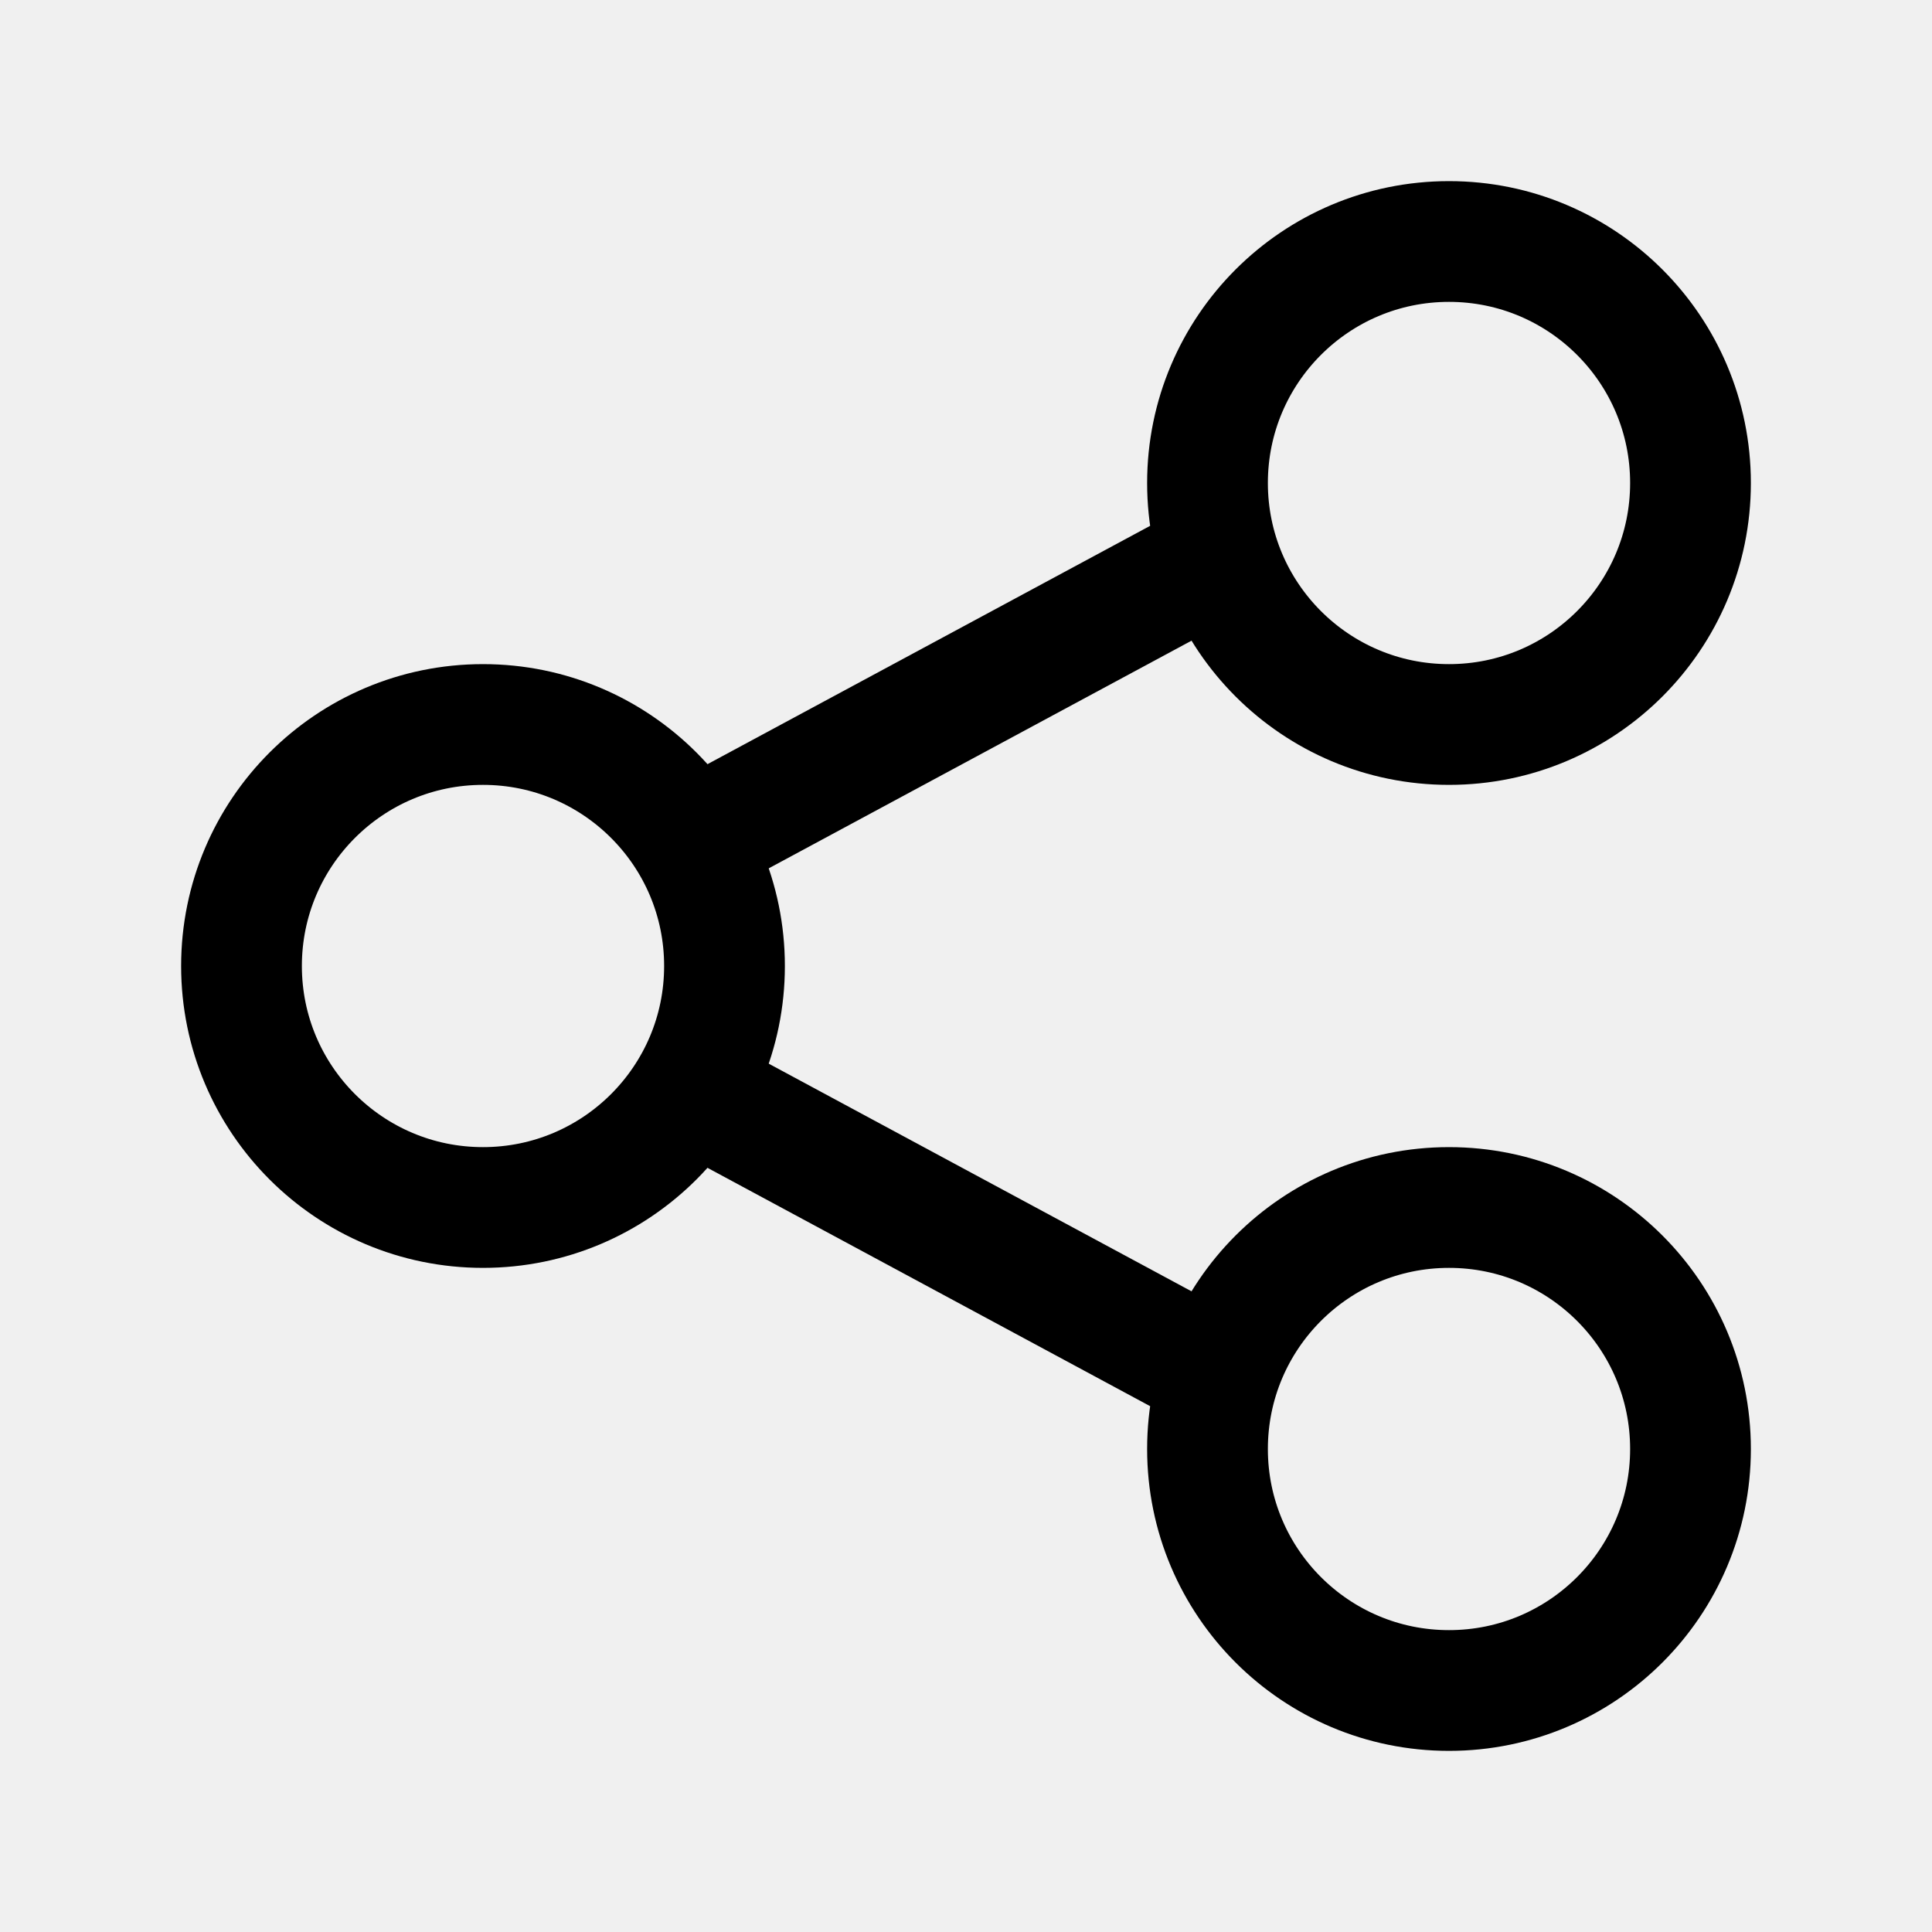
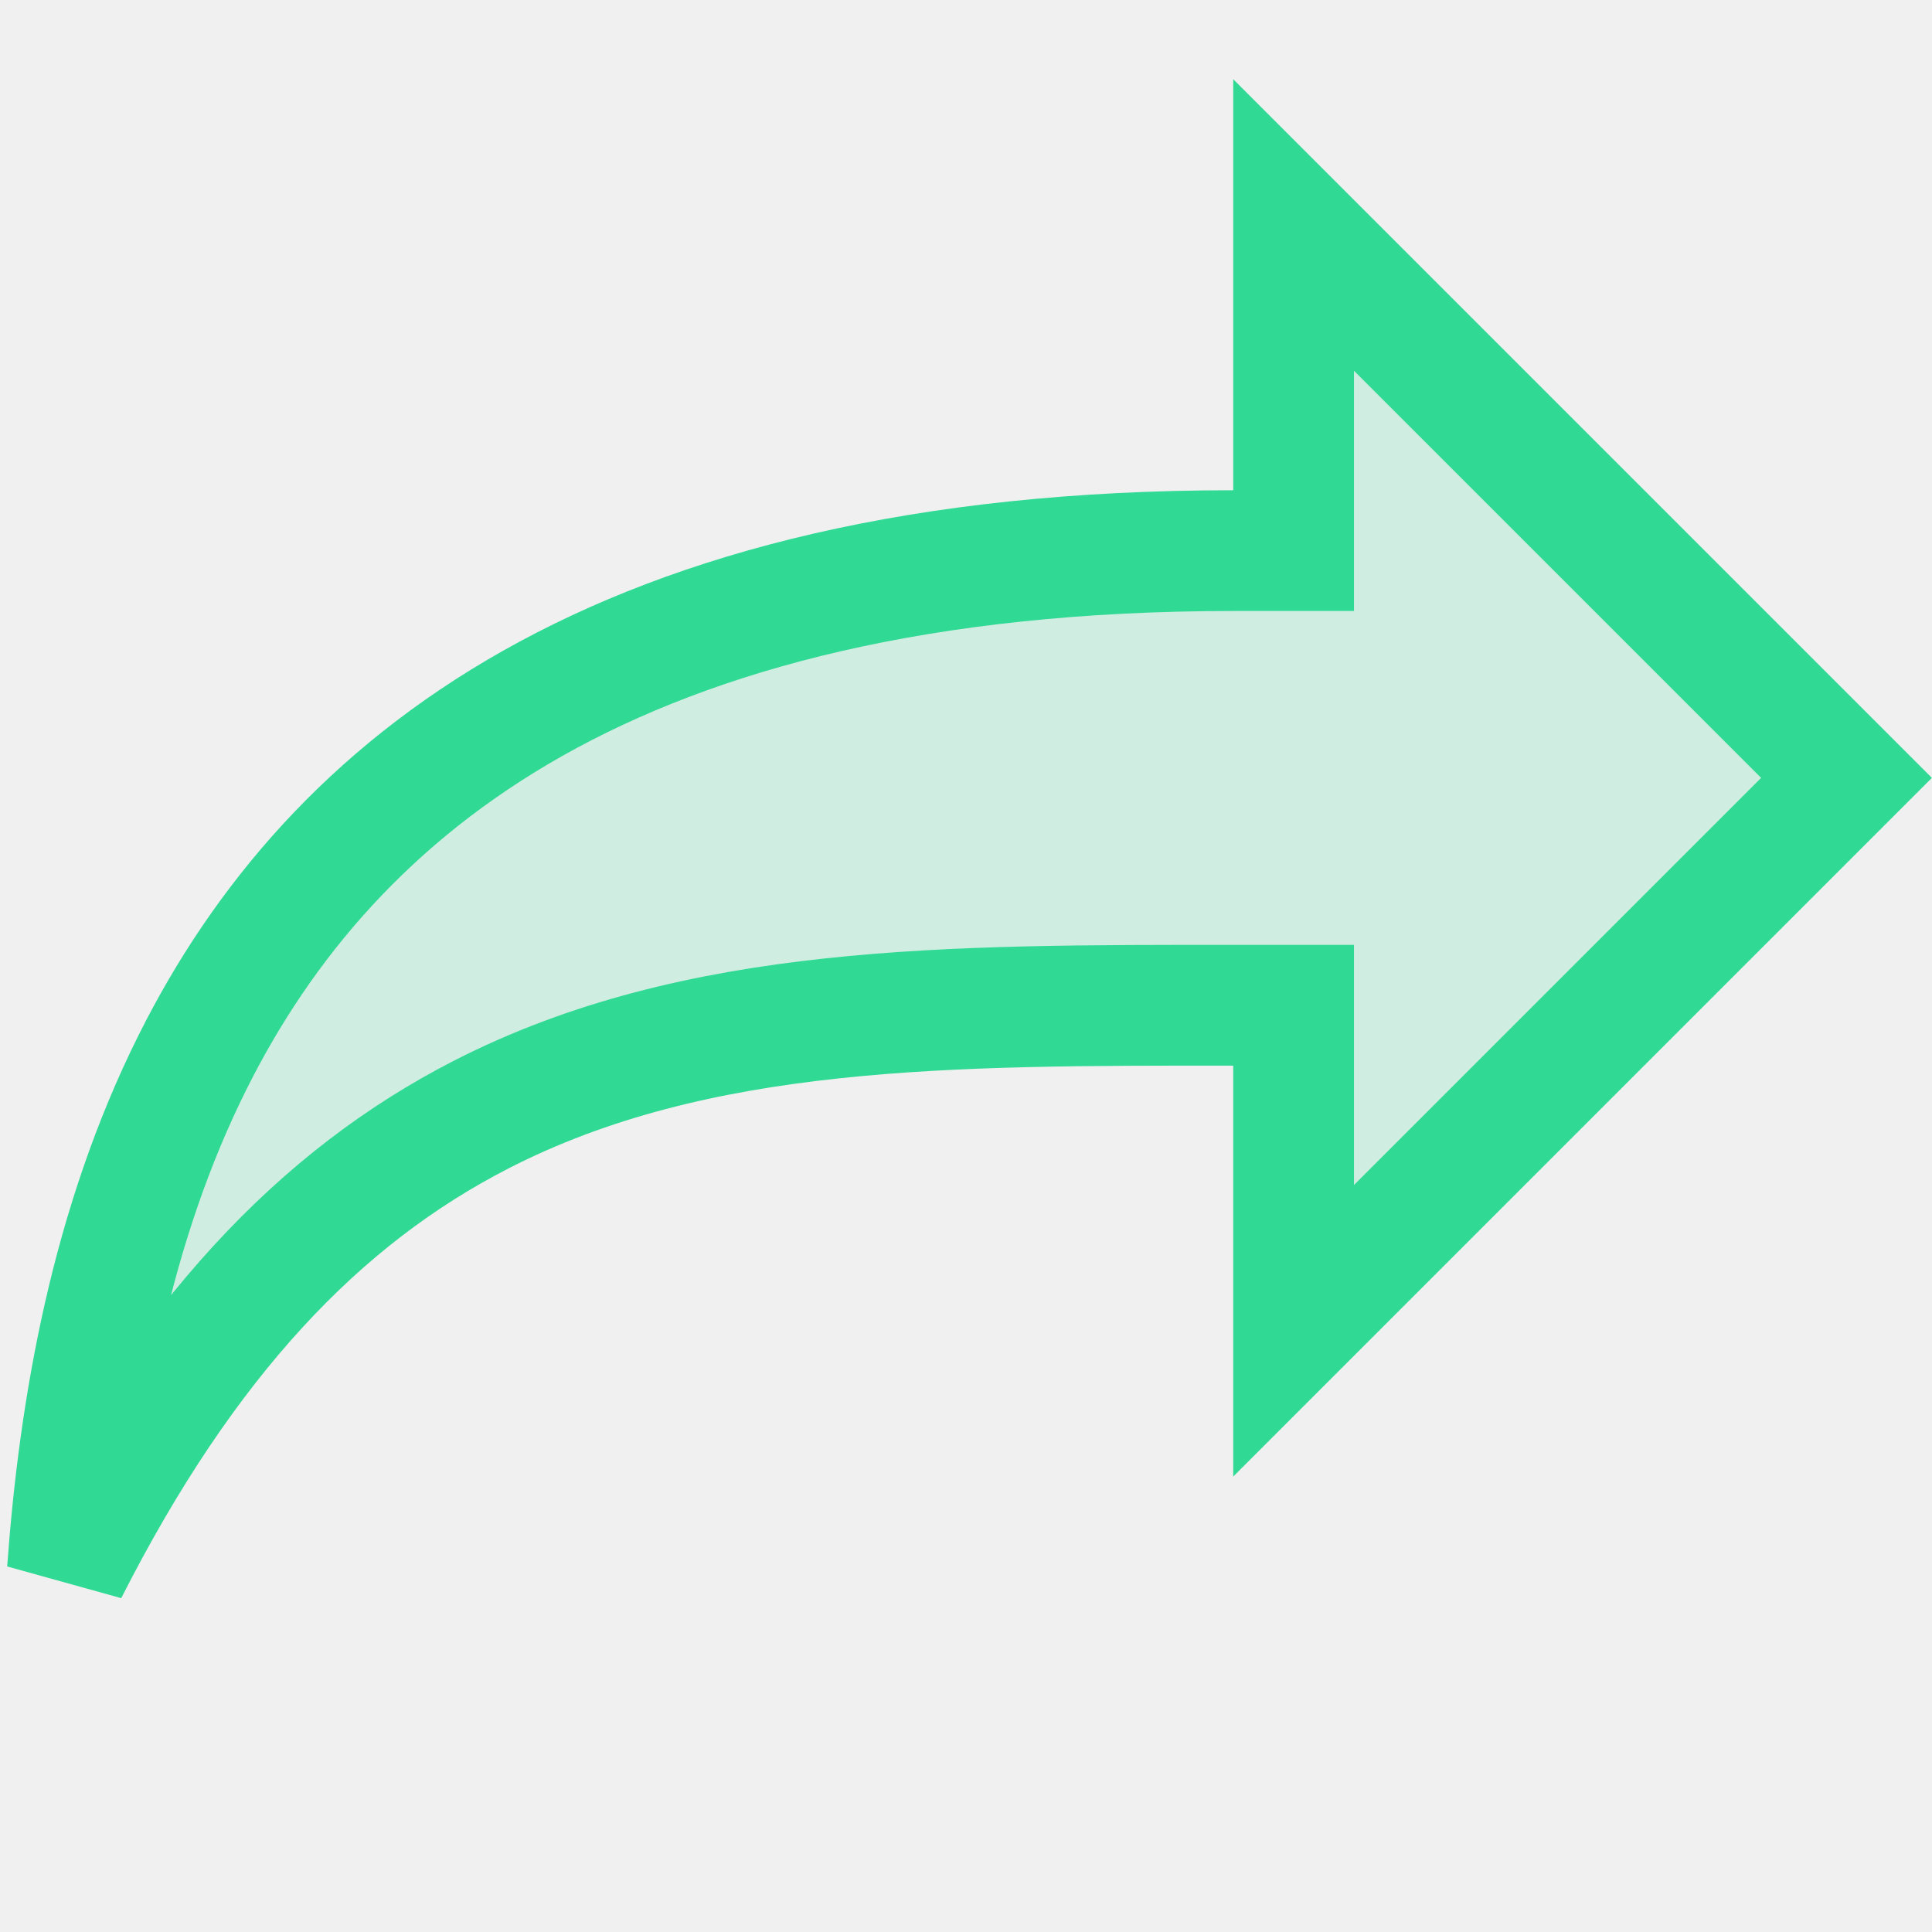
- <svg xmlns="http://www.w3.org/2000/svg" width="24" height="24" viewBox="0 0 24 24" fill="none">
-   <circle cx="6" cy="12" r="3" stroke="currentColor" stroke-width="1.5" />
-   <circle cx="18" cy="6" r="3" stroke="currentColor" stroke-width="1.5" />
-   <circle cx="18" cy="18" r="3" stroke="currentColor" stroke-width="1.5" />
-   <path d="M8.5 10.5L15 7" stroke="currentColor" stroke-width="1.5" stroke-linejoin="round" />
-   <path d="M8.5 13.5L15 17" stroke="currentColor" stroke-width="1.5" stroke-linejoin="round" />
+ <svg xmlns="http://www.w3.org/2000/svg" width="16" height="16" viewBox="0 0 16 16" fill="none">
+   <g opacity="0.8" clip-path="url(#clip0_4668_24556)">
+     <path d="M15.292 6.442L10.713 11.021V8.325H10.213C7.864 8.325 5.772 8.314 3.984 9.231C2.652 9.914 1.536 11.082 0.558 13.009C0.657 11.651 0.918 10.151 1.596 8.794C2.174 7.638 3.056 6.59 4.411 5.825C5.771 5.058 7.638 4.56 10.213 4.56H10.713V1.863L15.292 6.442Z" fill="#00D47E" fill-opacity="0.17" stroke="#00D47E" />
+   </g>
+   <defs>
+     <clipPath id="clip0_4668_24556">
+       <rect width="16" height="16" fill="white" />
+     </clipPath>
+   </defs>
</svg>
